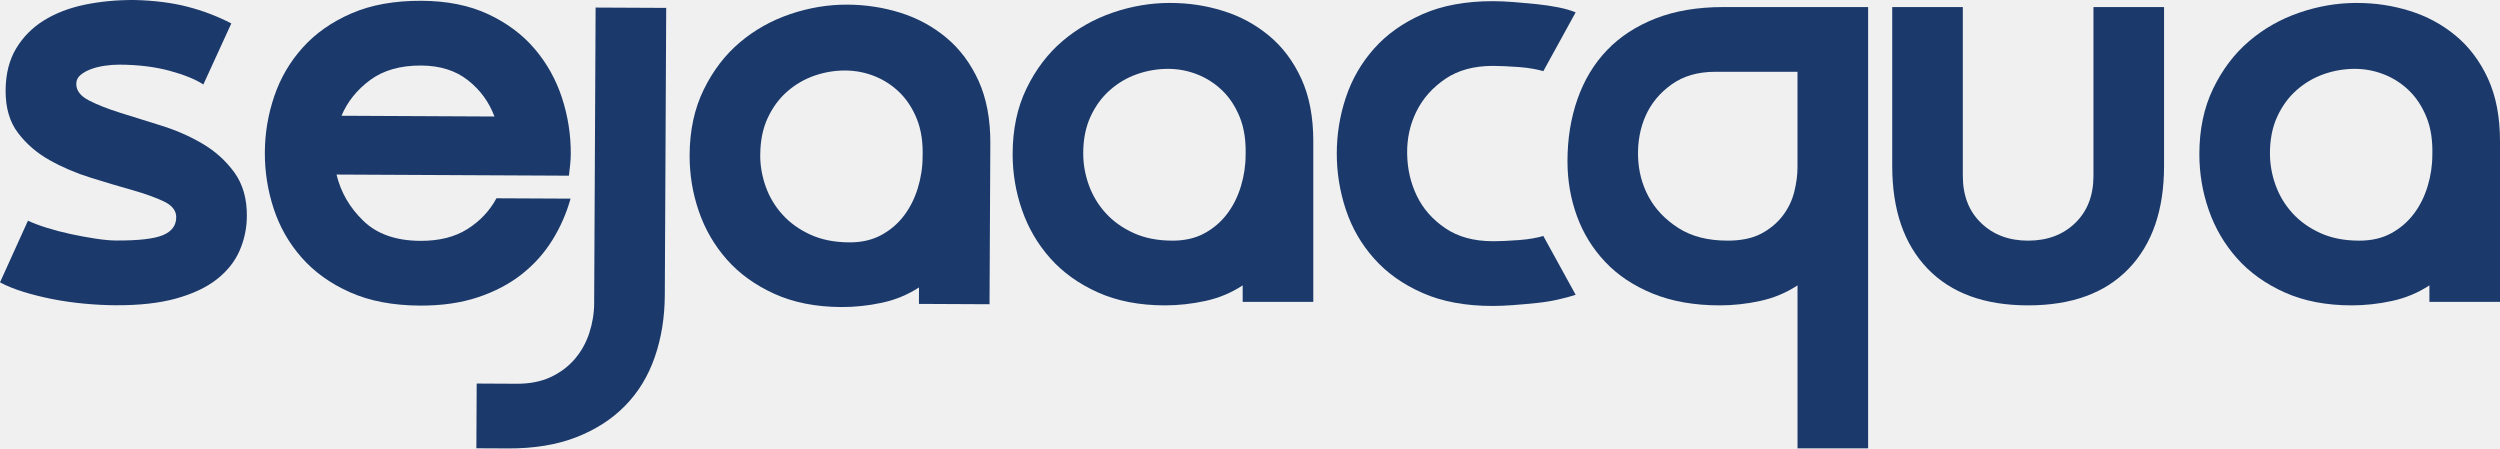
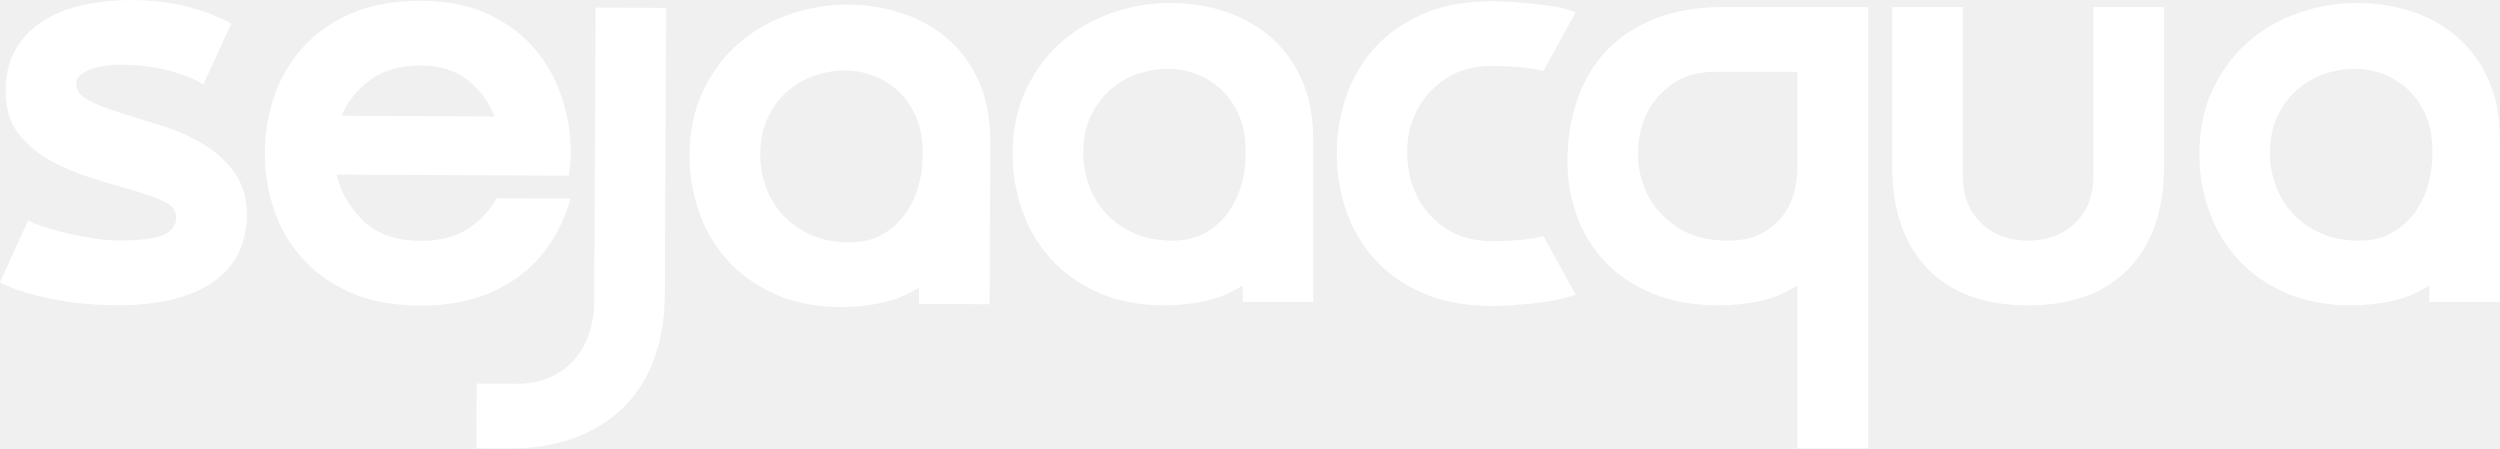
<svg xmlns="http://www.w3.org/2000/svg" id="Layer_2" data-name="Layer 2" viewBox="0 0 1105.55 198.29">
  <defs>
    <style>
      .cls-1 {
-         fill: #1b3a6b;
+         fill: #fff;
      }
    </style>
  </defs>
  <g id="Layer_3" data-name="Layer 3">
    <g>
      <g>
        <path class="cls-1" d="M580.76,62.45v71.03h-31.22v-7.28c-5.03,3.3-10.54,5.59-16.52,6.89-5.98,1.3-11.93,1.95-17.82,1.95-11.28,0-21.16-1.91-29.66-5.72-8.5-3.81-15.53-8.85-21.08-15.09-5.55-6.25-9.72-13.36-12.49-21.34-2.78-7.98-4.16-16.22-4.16-24.72,0-10.93,2.04-20.6,6.12-29.01,4.07-8.41,9.37-15.39,15.87-20.95,6.5-5.55,13.92-9.76,22.25-12.62,8.33-2.86,16.74-4.29,25.24-4.29s16,1.17,23.55,3.51c7.54,2.34,14.31,5.98,20.29,10.93,5.98,4.94,10.75,11.28,14.31,18.99,3.55,7.72,5.33,16.96,5.33,27.71ZM479.03,67.91c0,4.68.82,9.33,2.47,13.92,1.65,4.6,4.12,8.72,7.42,12.36,3.29,3.64,7.42,6.59,12.36,8.85,4.94,2.26,10.71,3.38,17.3,3.38,5.37,0,10.06-1.08,14.05-3.25,3.99-2.17,7.33-5.03,10.02-8.59,2.69-3.55,4.72-7.63,6.11-12.23,1.39-4.59,2.08-9.24,2.08-13.92.17-6.42-.7-11.97-2.6-16.65-1.91-4.68-4.47-8.59-7.68-11.71-3.21-3.12-6.9-5.5-11.06-7.15-4.16-1.65-8.5-2.47-13.01-2.47s-9.24.78-13.66,2.34c-4.42,1.56-8.42,3.9-11.97,7.03-3.56,3.12-6.42,7.03-8.59,11.71-2.17,4.68-3.25,10.15-3.25,16.39Z" />
        <path class="cls-1" d="M660.12,106.68c1.39,0,3.12-.04,5.2-.13,2.08-.09,4.25-.22,6.5-.39,2.25-.17,4.33-.43,6.24-.78,1.91-.35,3.38-.69,4.42-1.04l14.31,26.02c-2.08.7-4.64,1.39-7.68,2.08-3.04.7-6.25,1.21-9.63,1.56-3.38.35-6.77.65-10.15.91-3.38.26-6.46.39-9.24.39-11.97,0-22.29-1.91-30.96-5.72-8.68-3.81-15.83-8.89-21.46-15.22-5.64-6.33-9.8-13.53-12.49-21.6-2.69-8.07-4.03-16.35-4.03-24.85s1.34-16.78,4.03-24.85c2.69-8.07,6.85-15.26,12.49-21.6,5.63-6.33,12.79-11.4,21.46-15.22,8.67-3.81,18.99-5.72,30.96-5.72,2.77,0,5.85.13,9.24.39,3.38.26,6.77.57,10.15.91,3.38.35,6.59.83,9.63,1.43,3.03.61,5.59,1.35,7.68,2.21l-14.31,26.02c-1.04-.35-2.52-.69-4.42-1.04-1.91-.35-3.99-.61-6.24-.78-2.26-.17-4.42-.3-6.5-.39-2.08-.09-3.82-.13-5.2-.13-8.33,0-15.31,1.91-20.94,5.72-5.64,3.82-9.89,8.59-12.75,14.31-2.86,5.72-4.25,11.97-4.16,18.73.09,6.76,1.52,13.01,4.29,18.73,2.77,5.72,6.98,10.5,12.62,14.31,5.63,3.82,12.62,5.72,20.94,5.72Z" />
        <path class="cls-1" d="M762.11,3.13h64.01v195.14h-31.22v-72.07c-5.03,3.3-10.54,5.59-16.52,6.89-5.98,1.3-11.93,1.95-17.82,1.95-11.28,0-21.16-1.74-29.66-5.2-8.5-3.47-15.53-8.15-21.08-14.05-5.55-5.9-9.72-12.66-12.49-20.3-2.78-7.63-4.16-15.7-4.16-24.2,0-9.89,1.47-19.03,4.42-27.45,2.95-8.41,7.28-15.61,13.01-21.6,5.72-5.98,12.88-10.67,21.46-14.05,8.59-3.38,18.6-5.07,30.05-5.07ZM763.93,106.42c6.07,0,11.06-1.04,14.96-3.12,3.9-2.08,7.06-4.73,9.5-7.94,2.43-3.21,4.12-6.72,5.07-10.54.95-3.81,1.43-7.46,1.43-10.93V31.75h-36.43c-7.63,0-14.05,1.87-19.25,5.59-5.2,3.73-9.02,8.33-11.45,13.79-2.43,5.46-3.56,11.45-3.38,17.95.17,6.5,1.73,12.49,4.68,17.95,2.95,5.46,7.33,10.06,13.14,13.79,5.81,3.73,13.05,5.59,21.73,5.59Z" />
        <path class="cls-1" d="M896.88,135.04c-19.25,0-34.08-5.42-44.49-16.26-10.41-10.84-15.61-25.97-15.61-45.4V3.13h31.22v74.67c0,8.68,2.69,15.61,8.07,20.81,5.38,5.2,12.32,7.81,20.81,7.81s15.44-2.6,20.82-7.81c5.37-5.2,8.07-12.14,8.07-20.81V3.13h31.22v70.25c0,19.43-5.2,34.56-15.61,45.4-10.41,10.84-25.24,16.26-44.49,16.26Z" />
        <path class="cls-1" d="M1105.55,62.45v71.03h-31.22v-7.28c-5.03,3.3-10.54,5.59-16.52,6.89-5.98,1.3-11.93,1.95-17.82,1.95-11.28,0-21.16-1.91-29.66-5.72-8.5-3.81-15.53-8.85-21.08-15.09-5.55-6.25-9.72-13.36-12.49-21.34-2.78-7.98-4.16-16.22-4.16-24.72,0-10.93,2.04-20.6,6.11-29.01,4.07-8.41,9.37-15.39,15.87-20.95,6.5-5.55,13.92-9.76,22.25-12.62,8.33-2.86,16.74-4.29,25.24-4.29s16,1.17,23.55,3.51c7.55,2.34,14.31,5.98,20.29,10.93,5.98,4.94,10.75,11.28,14.31,18.99,3.55,7.72,5.33,16.96,5.33,27.71ZM1003.82,67.91c0,4.68.82,9.33,2.47,13.92,1.65,4.6,4.12,8.72,7.41,12.36,3.29,3.64,7.42,6.59,12.36,8.85,4.94,2.26,10.71,3.38,17.3,3.38,5.38,0,10.06-1.08,14.05-3.25,3.99-2.17,7.33-5.03,10.02-8.59,2.69-3.55,4.73-7.63,6.12-12.23,1.39-4.59,2.08-9.24,2.08-13.92.17-6.42-.69-11.97-2.6-16.65-1.91-4.68-4.47-8.59-7.68-11.71-3.21-3.12-6.9-5.5-11.06-7.15-4.16-1.65-8.5-2.47-13.01-2.47s-9.24.78-13.66,2.34c-4.42,1.56-8.42,3.9-11.97,7.03-3.56,3.12-6.42,7.03-8.59,11.71-2.17,4.68-3.25,10.15-3.25,16.39Z" />
      </g>
      <g>
        <path class="cls-1" d="M33.73,37.08c-.02,2.95,1.83,5.39,5.56,7.31,3.72,1.93,8.39,3.77,14.02,5.53,5.63,1.76,11.69,3.66,18.19,5.68,6.5,2.03,12.55,4.7,18.18,8.02,5.62,3.33,10.28,7.56,13.99,12.69,3.7,5.14,5.54,11.52,5.5,19.15-.03,5.38-1.09,10.49-3.2,15.34-2.1,4.85-5.47,9.08-10.08,12.7-4.62,3.62-10.61,6.45-17.99,8.5-7.39,2.05-16.28,3.04-26.69,2.99-4.51-.02-9.19-.26-14.05-.72-4.85-.46-9.54-1.13-14.04-2.02-4.51-.89-8.75-1.95-12.73-3.18-3.99-1.23-7.45-2.64-10.39-4.21l12.36-27.26c2.25,1.05,5.06,2.11,8.44,3.16,3.38,1.06,6.93,1.99,10.65,2.78,3.72.8,7.36,1.47,10.92,2,3.55.54,6.54.81,8.97.82,9.89.05,16.79-.74,20.7-2.37,3.91-1.63,5.88-4.26,5.89-7.91.01-2.95-1.84-5.3-5.56-7.05-3.72-1.75-8.4-3.42-14.03-5.01-5.63-1.59-11.69-3.4-18.19-5.42-6.5-2.02-12.56-4.61-18.18-7.76-5.62-3.15-10.29-7.16-13.99-12.04-3.71-4.87-5.54-11.13-5.5-18.76.04-7.29,1.58-13.48,4.64-18.58,3.06-5.1,7.16-9.24,12.29-12.43,5.13-3.18,11.12-5.49,17.99-6.94C44.27.67,51.61-.04,59.41,0c8.84.22,16.69,1.21,23.53,2.98,6.84,1.77,13.29,4.23,19.35,7.38l-12.36,27c-3.46-2.27-8.44-4.29-14.93-6.06-6.5-1.76-13.91-2.67-22.23-2.71-2.08,0-4.25.15-6.51.49-2.26.34-4.3.85-6.12,1.53-1.83.69-3.35,1.55-4.57,2.58-1.22,1.03-1.83,2.33-1.84,3.89Z" />
        <path class="cls-1" d="M252.3,87.85c-1.77,6.41-4.44,12.51-8.02,18.3-3.59,5.8-8.12,10.85-13.6,15.16-5.48,4.31-11.97,7.71-19.43,10.18-7.47,2.48-15.98,3.69-25.52,3.65-11.97-.06-22.28-2.02-30.93-5.88-8.66-3.86-15.79-8.96-21.39-15.33-5.61-6.36-9.73-13.58-12.38-21.66-2.65-8.08-3.95-16.37-3.91-24.87.04-8.5,1.42-16.78,4.16-24.83,2.73-8.05,6.92-15.23,12.59-21.53,5.66-6.3,12.84-11.34,21.54-15.12,8.69-3.77,19.02-5.63,30.99-5.57,11.27.05,21.06,2.01,29.37,5.87,8.31,3.86,15.18,8.97,20.61,15.32,5.43,6.36,9.47,13.58,12.12,21.66,2.65,8.08,3.95,16.37,3.91,24.87,0,1.56-.1,3.17-.28,4.81-.18,1.65-.37,3.25-.54,4.81l-102.77-.5c1.87,7.82,5.82,14.64,11.87,20.48,6.04,5.84,14.44,8.79,25.2,8.84,8.33.04,15.27-1.7,20.84-5.23,5.57-3.53,9.84-8.06,12.81-13.6l32.78.16ZM218.66,51.52c-2.4-6.43-6.32-11.78-11.76-16.06-5.44-4.28-12.33-6.44-20.65-6.48-9.2-.04-16.71,2.09-22.54,6.4-5.83,4.31-10.06,9.58-12.7,15.81l67.65.33Z" />
        <path class="cls-1" d="M262.75,133.95l.64-130.61,31.22.15-.62,126.97c-.05,9.89-1.52,19.03-4.43,27.43-2.9,8.4-7.28,15.58-13.11,21.53-5.84,5.96-13.06,10.6-21.66,13.95-8.6,3.34-18.63,4.98-30.08,4.93l-14.05-.07.14-28.62,17.69.09c5.72.03,10.72-.95,14.98-2.92,4.26-1.98,7.83-4.65,10.71-8.01,2.88-3.37,5.02-7.22,6.43-11.55,1.41-4.33,2.13-8.75,2.15-13.26Z" />
        <path class="cls-1" d="M437.94,63.51l-.35,71.03-31.22-.15.03-7.28c-5.05,3.27-10.56,5.54-16.56,6.81-5.99,1.27-11.94,1.89-17.83,1.86-11.28-.06-21.15-2.01-29.63-5.87-8.48-3.86-15.48-8.92-21-15.19-5.52-6.27-9.65-13.4-12.38-21.4-2.74-7.99-4.08-16.24-4.04-24.74.05-10.93,2.14-20.59,6.26-28.98,4.11-8.39,9.44-15.35,15.97-20.87,6.53-5.52,13.97-9.69,22.31-12.51,8.34-2.82,16.76-4.21,25.26-4.17,8.15.04,16,1.25,23.53,3.63,7.53,2.38,14.28,6.05,20.24,11.03,5.96,4.97,10.7,11.33,14.22,19.06,3.51,7.74,5.25,16.98,5.2,27.74ZM336.18,68.48c-.02,4.68.78,9.33,2.4,13.93,1.62,4.61,4.08,8.74,7.36,12.39,3.27,3.66,7.38,6.63,12.32,8.91,4.93,2.28,10.69,3.43,17.29,3.47,5.38.03,10.06-1.03,14.07-3.18,4-2.15,7.35-4.99,10.06-8.54,2.71-3.54,4.76-7.61,6.17-12.2,1.41-4.59,2.13-9.23,2.15-13.91.2-6.41-.64-11.97-2.52-16.67-1.89-4.69-4.43-8.61-7.62-11.75-3.2-3.14-6.87-5.54-11.02-7.21-4.16-1.67-8.49-2.51-13-2.54-4.68-.02-9.24.74-13.67,2.28-4.43,1.54-8.43,3.86-12,6.97-3.58,3.11-6.45,6.99-8.64,11.67-2.2,4.67-3.3,10.13-3.33,16.38Z" />
      </g>
    </g>
  </g>
</svg>
